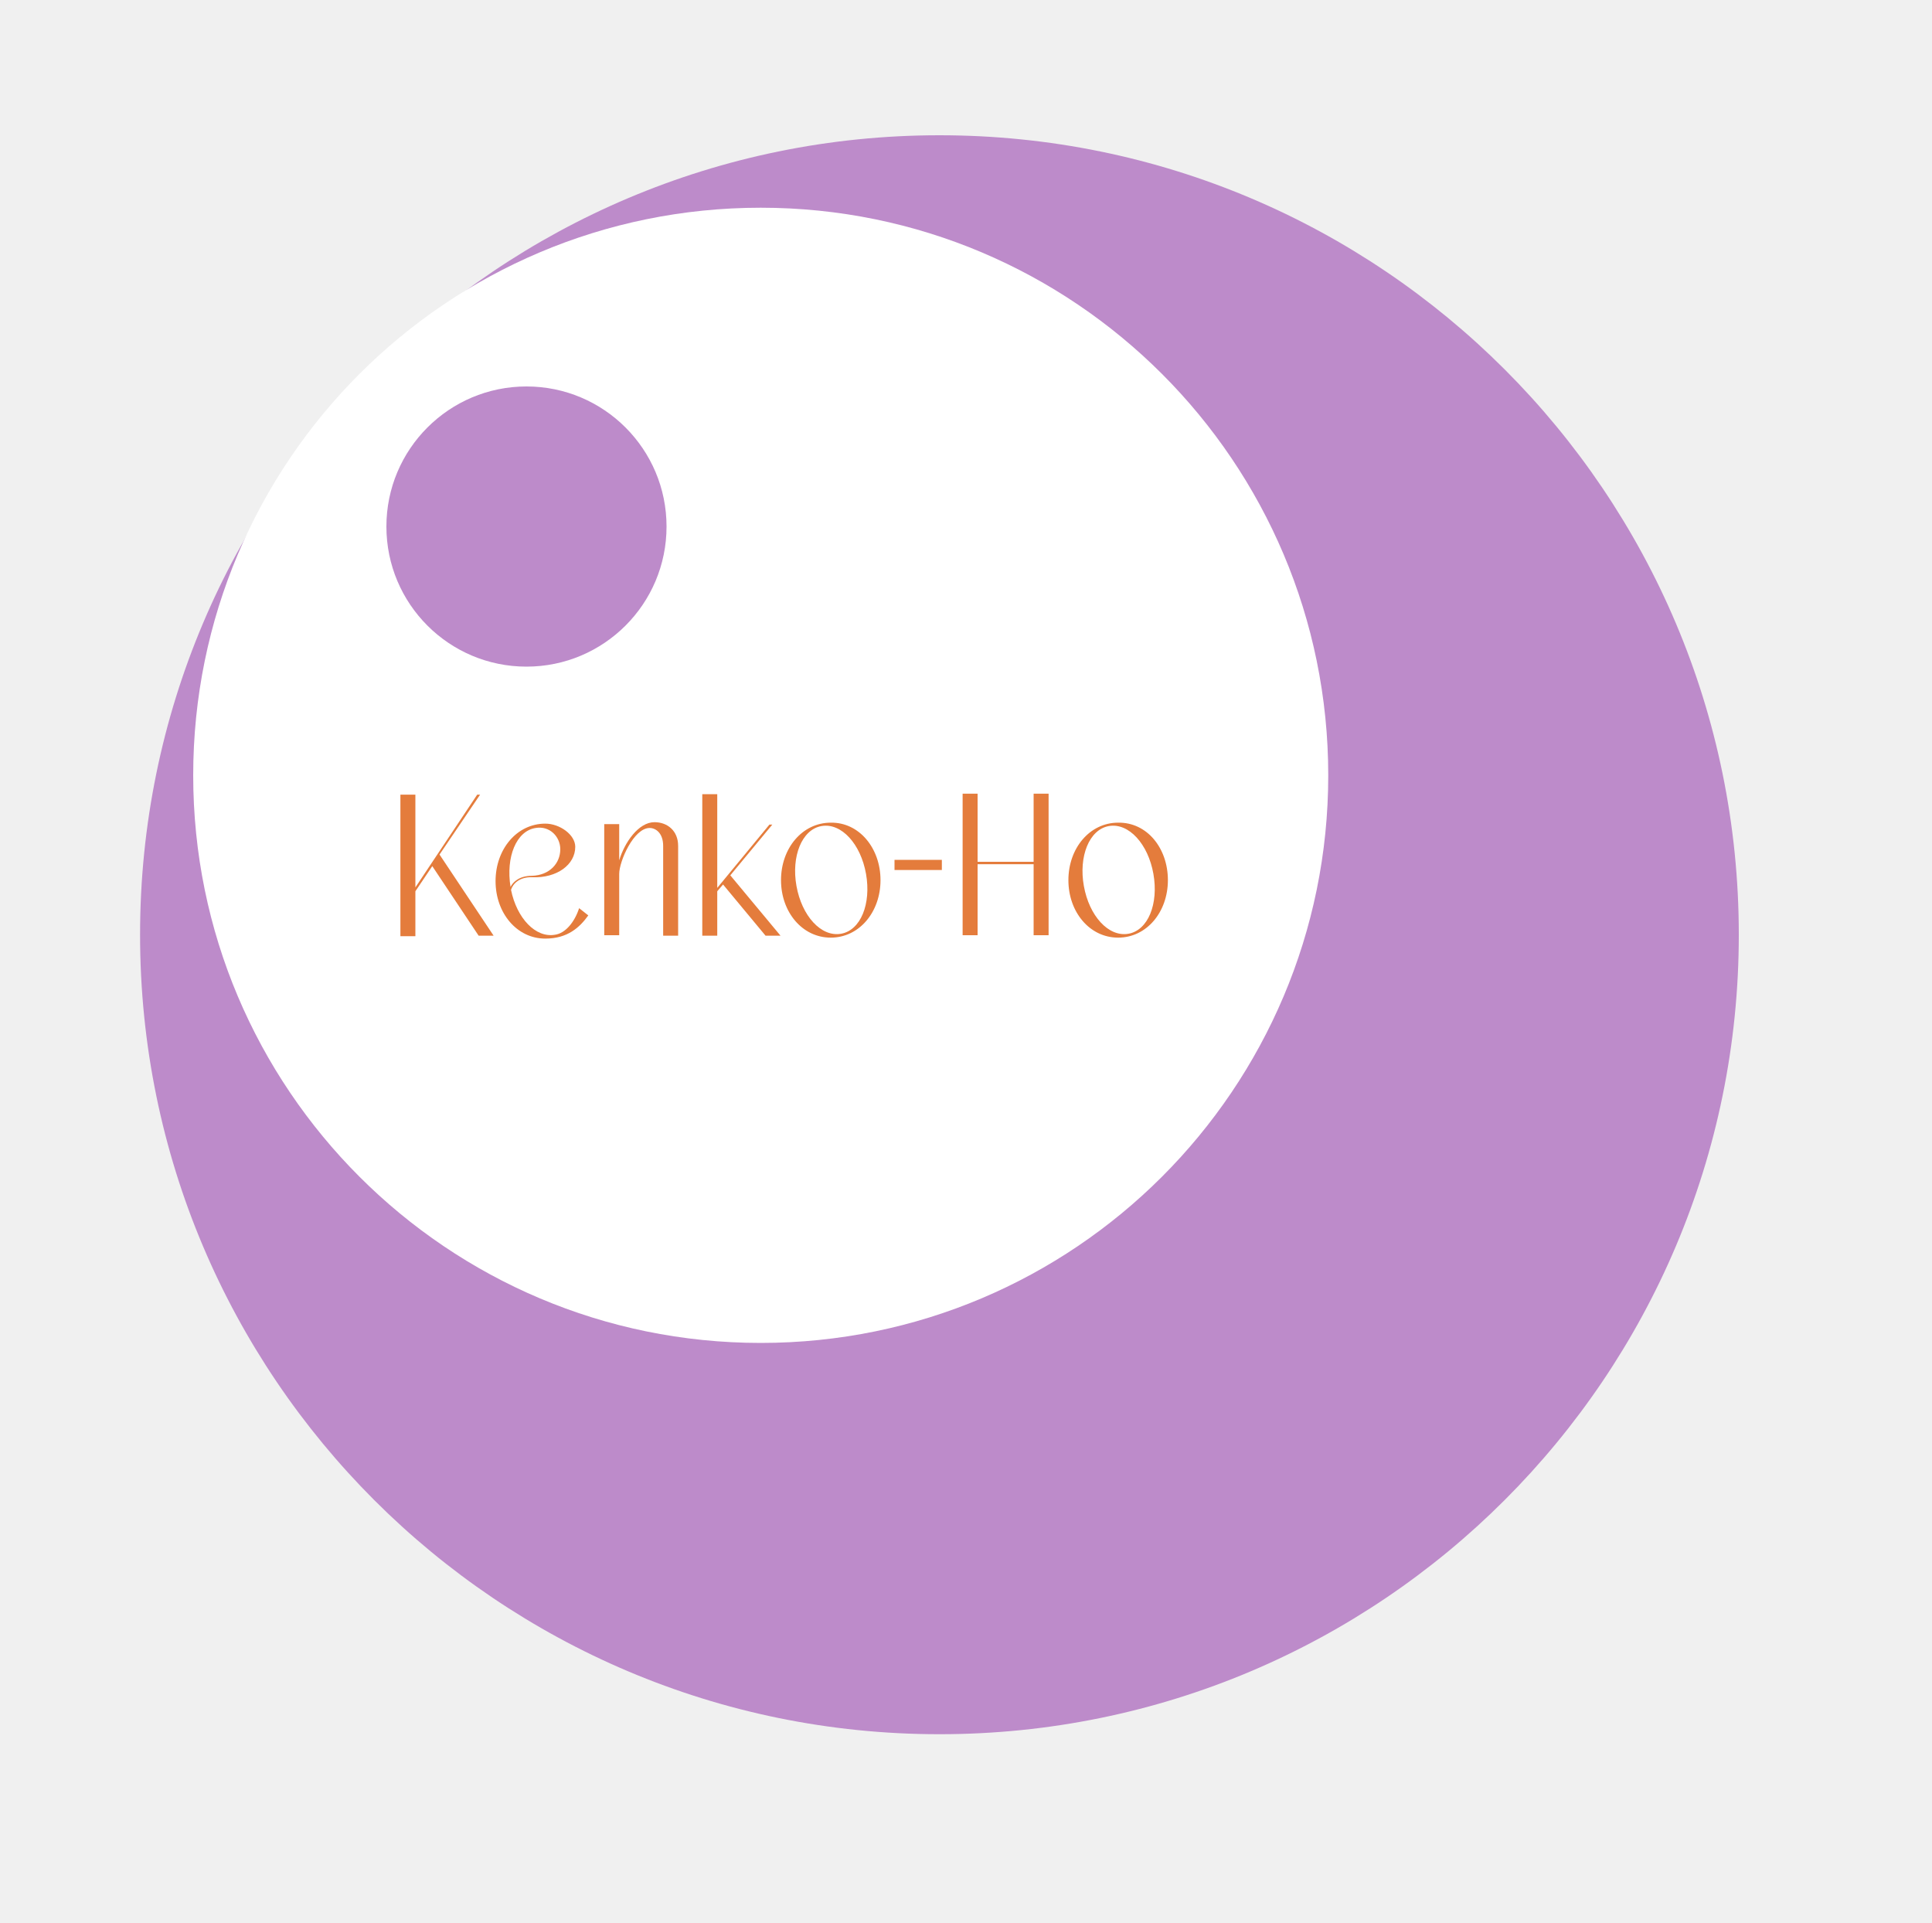
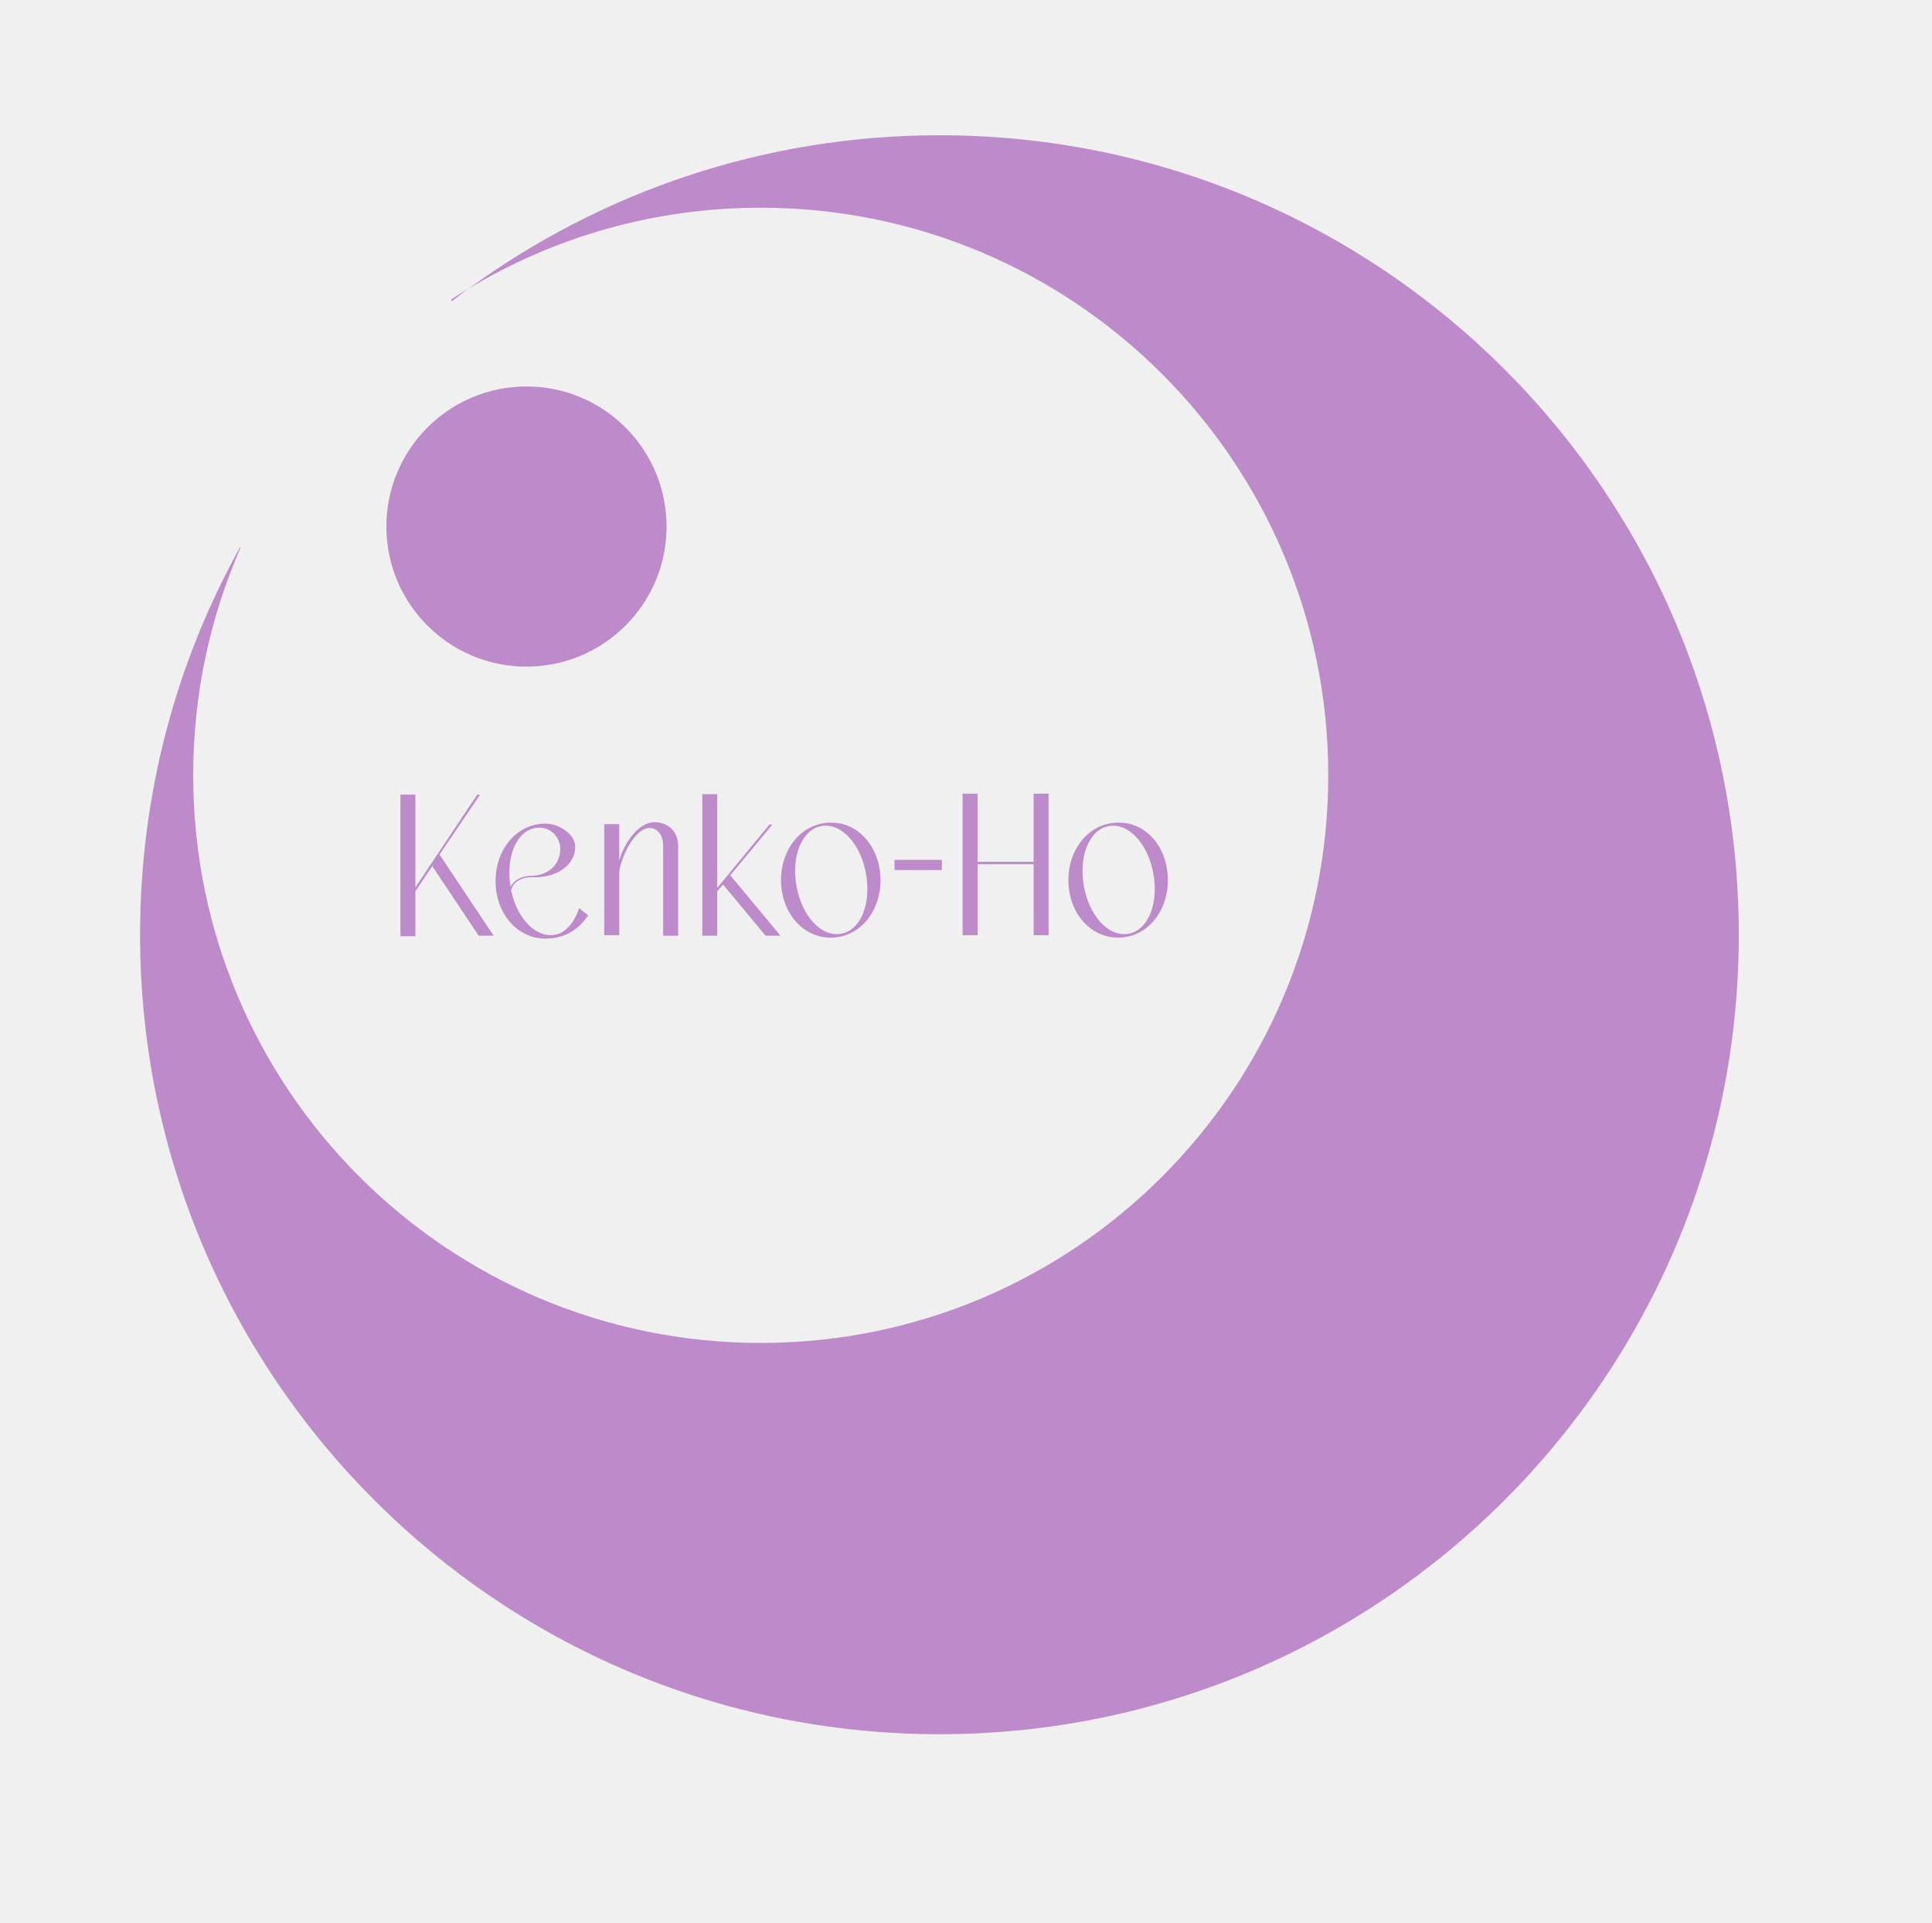
<svg xmlns="http://www.w3.org/2000/svg" version="1.1" id="Calque_1" x="0px" y="0px" viewBox="0 0 400 398" style="enable-background:new 0 0 400 398;" xml:space="preserve">
  <style type="text/css">
	.st0{fill:#BD8BCA;}
- 	.st1{fill:#FFFFFF;}
- 	.st2{fill:#E47C3C;}
+ 	.st1{fill:#BD8BCA;stroke:#000000;stroke-miterlimit:10;}
</style>
  <g>
-     <circle class="st0" cx="194.5" cy="193.5" r="165.5" />
-     <circle class="st1" cx="157.5" cy="160.5" r="117.5" />
+     <path class="st0" d="M194.5,28c-36.4,0-70.1,11.8-97.4,31.7C114.7,49.1,135.4,43,157.5,43C222.4,43,275,95.6,275,160.5   S222.4,278,157.5,278S40,225.4,40,160.5c0-16.8,3.5-32.7,9.8-47.1c0,0-0.1-0.1-0.1-0.1C36.5,137,29,164.4,29,193.5   C29,284.9,103.1,359,194.5,359S360,284.9,360,193.5S285.9,28,194.5,28z" />
+     <path class="st0" d="M93.4,62c0,0.1,0.1,0.2,0.1,0.4c1.2-0.9,2.3-1.8,3.5-2.7C95.8,60.5,94.6,61.2,93.4,62z" />
    <circle class="st0" cx="109" cy="109" r="29" />
-     <g>
-       <path class="st2" d="M91,176.9l11.2,16.8c-1,0-2.1,0-3.1,0l-9.6-14.4l-3.5,5.2c0,3.7,0,6.7,0,9.3c-1.1,0-2.1,0-3.1,0    c0-6.6,0-23.5,0-29.3c1,0,2.1,0,3.1,0c0,5.1,0,13.8,0,19.2l12.8-19.2c0.2,0,0.4,0,0.6,0L91,176.9z" />
-       <path class="st2" d="M119.9,188l1.9,1.5c-1.8,2.5-4.3,4.8-8.9,4.8c-5.9,0-10.3-5.3-10.3-11.9s4.4-11.9,10.3-11.9    c3,0,6.2,2.3,6.2,4.8c0,3.7-3.8,6.5-8.9,6.3c-2.6-0.1-4,1.3-4.4,2.6c1.2,5.9,5.1,10,9.1,9.3C117.1,193.2,119,190.8,119.9,188z     M105.7,183.6c0.5-1,1.8-2.3,4.4-2.3c3.7-0.1,5.9-2.6,5.9-5.5c0-2.6-2.2-4.9-5.1-4.4C106.9,172,104.7,177.4,105.7,183.6z" />
-       <path class="st2" d="M140.4,175.1c0,1.3,0,16.5,0,18.6h-3.1c0-2.5,0-17,0-18.6c0-2.6-1.5-3.7-2.8-3.7c-3.3,0-6.3,6.9-6.3,9.5    c0,1.6,0,11.5,0,12.7c-1,0-2.1,0-3.1,0c0-4.4,0-17.5,0-23h3.1c0,2.2,0,7.5,0,7.5c1.1-3.7,4-7.9,7.3-7.9    C138.2,170.2,140.4,172,140.4,175.1z" />
-       <path class="st2" d="M161.6,193.7c-0.8,0-2,0-3.1,0l-8.8-10.6l-1.2,1.4c0,0.2,0,0.5,0,0.7v2.4h0v6.1h-3.1c0-5.1,0-25.6,0-29.3h3.1    c0,4,0,14.2,0,19.4l10.8-13.1c0.2,0,0.5,0,0.6,0c0,0-8.3,10-8.7,10.5L161.6,193.7z" />
-       <path class="st2" d="M182.3,182.2c0,6.6-4.4,11.9-10.3,11.9c-5.9,0-10.3-5.3-10.3-11.9c0-6.6,4.4-11.9,10.3-11.9    C177.9,170.2,182.3,175.6,182.3,182.2z M179.3,180.9c-1.1-6.2-5.1-10.6-9.2-9.9c-4.1,0.7-6.3,6.3-5.2,12.4    c1.1,6.2,5.1,10.6,9.2,9.9C178.2,192.6,180.4,187.1,179.3,180.9z" />
-       <path class="st2" d="M185.2,180.1v-2.1h9.8v2.1H185.2z" />
-       <path class="st2" d="M217.1,164.3c0,5.9,0,24.6,0,29.3c-1,0-2.1,0-3.1,0c0-3.3,0-9.8,0-14.7h-11.6c0,5.1,0,12.1,0,14.7h-3.1    c0-7.5,0-23.6,0-29.3c1,0,2.1,0,3.1,0c0,3.9,0,10.2,0,14.1h11.6c0-6.1,0-8.5,0-14.1C214.9,164.3,216,164.3,217.1,164.3z" />
-       <path class="st2" d="M241.8,182.2c0,6.6-4.4,11.9-10.3,11.9c-5.9,0-10.3-5.3-10.3-11.9c0-6.6,4.4-11.9,10.3-11.9    C237.5,170.2,241.8,175.6,241.8,182.2z M238.8,180.9c-1.1-6.2-5.1-10.6-9.2-9.9c-4.1,0.7-6.3,6.3-5.2,12.4    c1.1,6.2,5.1,10.6,9.2,9.9S239.9,187.1,238.8,180.9z" />
-     </g>
+     <path class="st0" d="M99.4,164.5c-0.2,0-0.4,0-0.6,0L86,183.7c0-5.4,0-14.1,0-19.2c-1,0-2.1,0-3.1,0c0,5.8,0,22.7,0,29.3   c1,0,2,0,3.1,0c0-2.6,0-5.6,0-9.3l3.5-5.2l9.6,14.4c1,0,2.1,0,3.1,0L91,176.9L99.4,164.5z" />
+     <path class="st0" d="M114.9,193.5c-4,0.7-7.9-3.4-9.1-9.3c0.4-1.3,1.8-2.7,4.4-2.6c5.1,0.2,8.9-2.6,8.9-6.3c0-2.5-3.2-4.8-6.2-4.8   c-5.9,0-10.3,5.3-10.3,11.9c0,6.6,4.4,11.9,10.3,11.9c4.6,0,7.1-2.3,8.9-4.8l-1.9-1.5C119,190.8,117.1,193.2,114.9,193.5z    M110.9,171.4c2.9-0.5,5.1,1.8,5.1,4.4c0,2.9-2.2,5.4-5.9,5.5c-2.6,0-3.9,1.3-4.4,2.3C104.7,177.4,106.9,172,110.9,171.4z" />
+     <path class="st0" d="M128.2,178.1c0,0,0-5.3,0-7.5h-3.1c0,5.5,0,18.6,0,23c1,0,2.1,0,3.1,0c0-1.2,0-11.1,0-12.7   c0-2.6,3-9.5,6.3-9.5c1.3,0,2.8,1.1,2.8,3.7c0,1.6,0,16.1,0,18.6h3.1c0-2.1,0-17.3,0-18.6c0-3.1-2.2-4.9-4.9-4.9   C132.2,170.2,129.3,174.4,128.2,178.1z" />
+     <path class="st0" d="M148.5,187.6v-2.4c0-0.2,0-0.5,0-0.7l1.2-1.4l8.8,10.6c1.1,0,2.3,0,3.1,0l-10.4-12.5   c0.4-0.5,8.7-10.5,8.7-10.5c-0.1,0-0.4,0-0.6,0l-10.8,13.1c0-5.2,0-15.4,0-19.4h-3.1c0,3.7,0,24.2,0,29.3h3.1V187.6z" />
+     <path class="st0" d="M172,194.1c5.9,0,10.3-5.3,10.3-11.9c0-6.6-4.4-12-10.3-11.9c-5.9,0-10.3,5.3-10.3,11.9   C161.7,188.8,166.1,194.1,172,194.1z M170.1,171c4.1-0.7,8.1,3.7,9.2,9.9c1.1,6.2-1.1,11.7-5.2,12.4c-4.1,0.7-8.1-3.7-9.2-9.9   C163.8,177.3,166,171.7,170.1,171z" />
+     <rect x="185.2" y="178" class="st0" width="9.8" height="2.1" />
+     <path class="st0" d="M202.4,178.9H214c0,4.9,0,11.4,0,14.7c1,0,2.1,0,3.1,0c0-4.7,0-23.4,0-29.3c-1.1,0-2.2,0-3.1,0   c0,5.6,0,8,0,14.1h-11.6c0-3.9,0-10.2,0-14.1c-1,0-2.1,0-3.1,0c0,5.7,0,21.8,0,29.3h3.1C202.4,191,202.4,184,202.4,178.9z" />
+     <path class="st0" d="M231.5,194.1c5.9,0,10.3-5.3,10.3-11.9c0-6.6-4.3-12-10.3-11.9c-5.9,0-10.3,5.3-10.3,11.9   C221.2,188.8,225.6,194.1,231.5,194.1z M229.6,171c4.1-0.7,8.1,3.7,9.2,9.9c1.1,6.2-1.1,11.7-5.2,12.4c-4.1,0.7-8.1-3.7-9.2-9.9   C223.3,177.3,225.5,171.7,229.6,171z" />
  </g>
+   <rect x="-507.5" y="152.5" class="st1" width="227" height="93" />
</svg>
